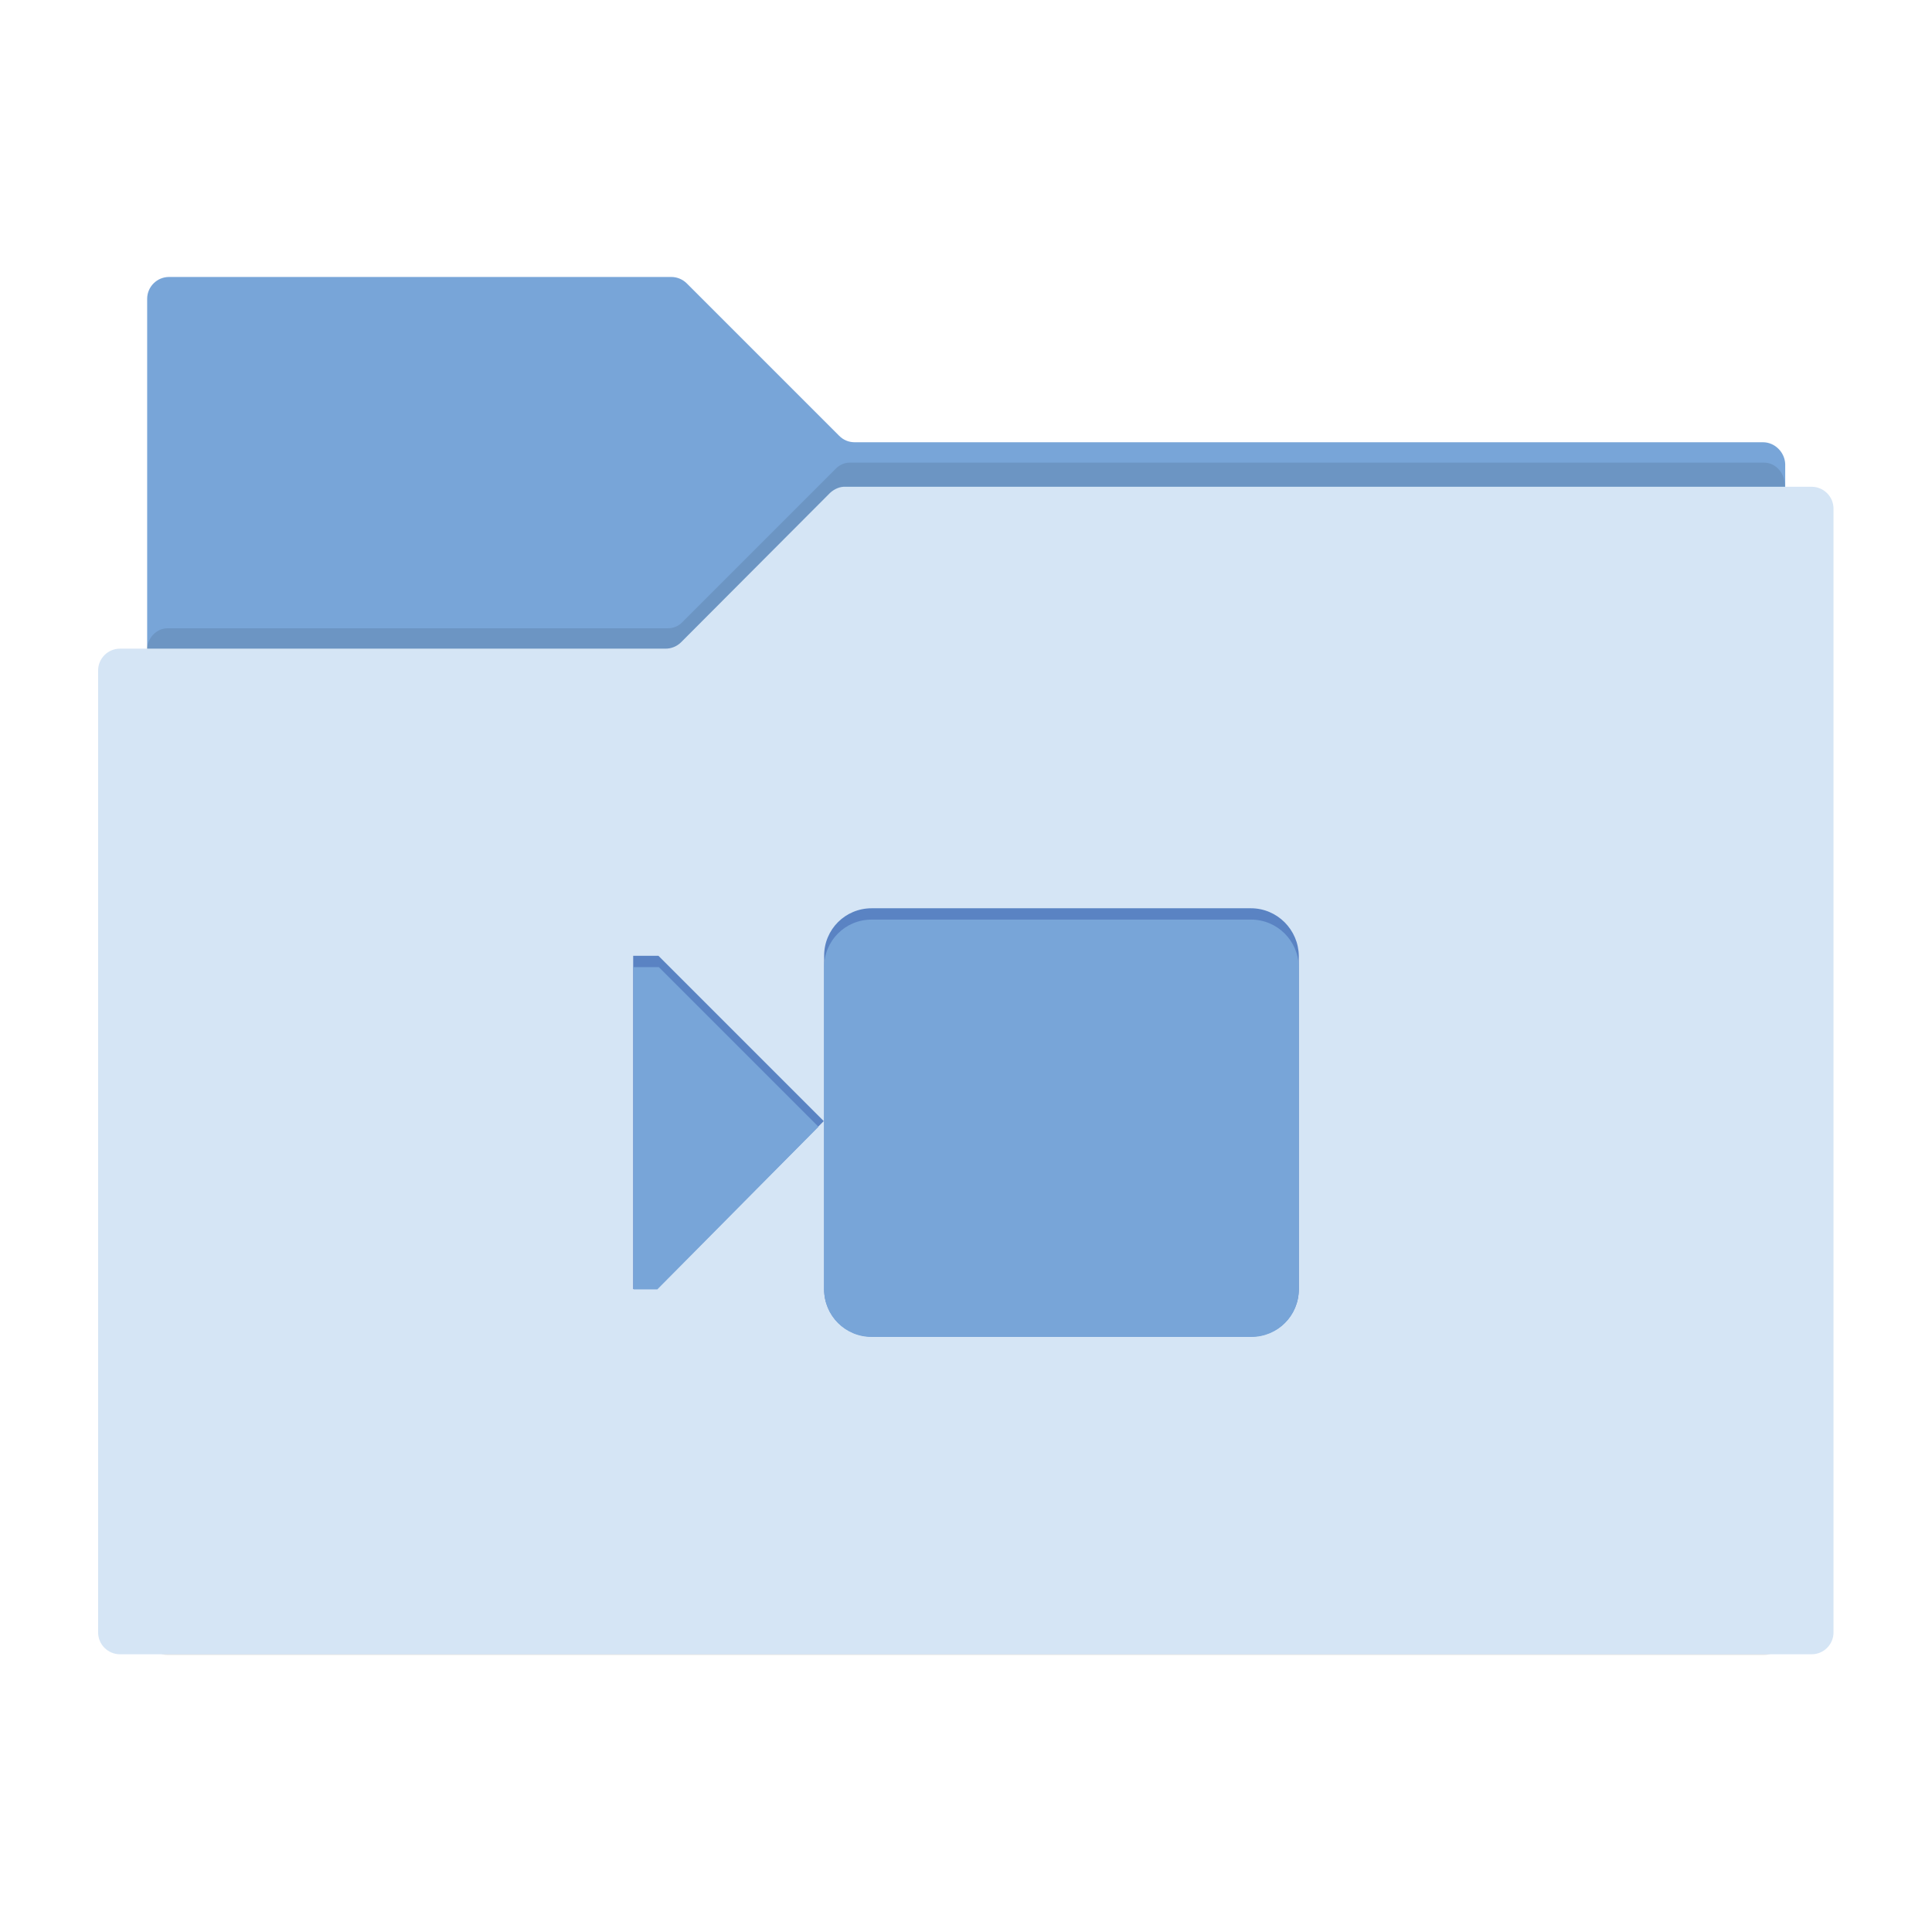
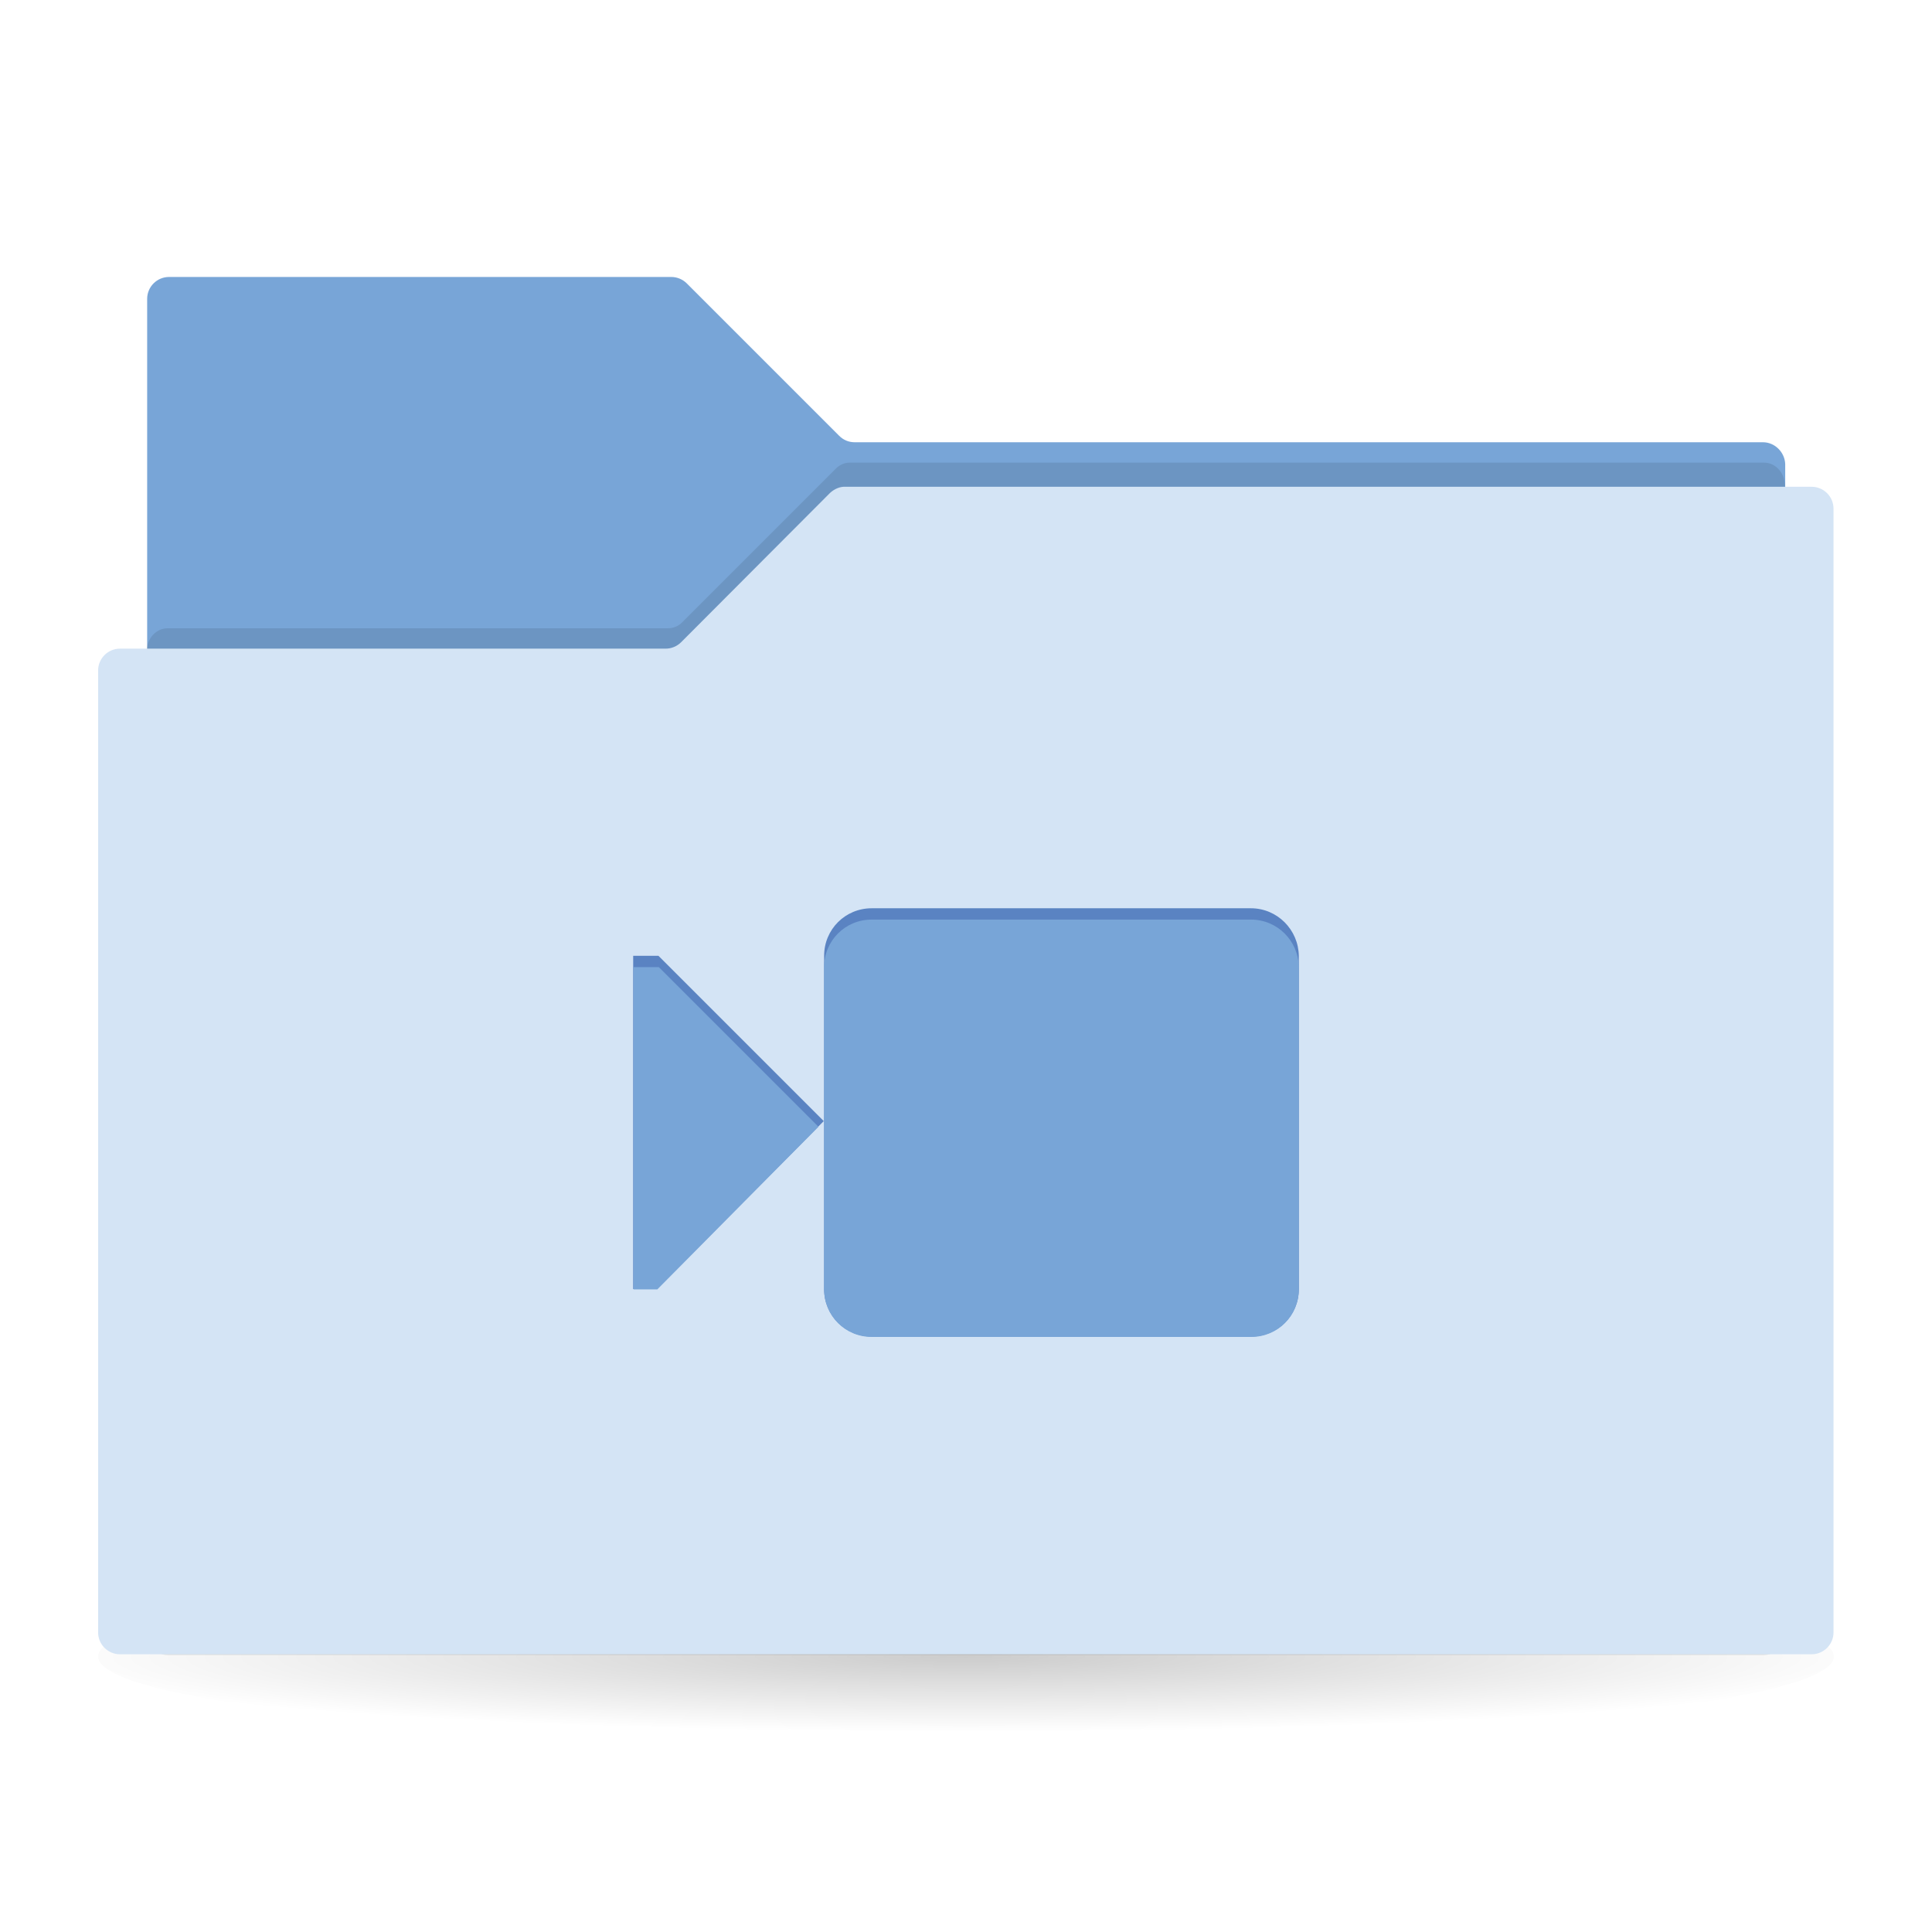
<svg xmlns="http://www.w3.org/2000/svg" xml:space="preserve" style="enable-background:new 0 0 512 512;" viewBox="0 0 512 512" y="0px" x="0px" id="Layer_1" version="1.1">
-   <defs id="defs335" />
-   <g id="g311">
-     <g id="g313">
-       <g id="g315">
-         <path id="path317" d="M467.2,117.2l-240.7,0c-1.6,0-3-0.6-4.1-1.7L182,75.1c-1.1-1.1-2.6-1.7-4.1-1.7H44.8     c-3.2,0-5.8,2.6-5.8,5.8v354.5h434.1l0-310.7C473,119.9,470.4,117.2,467.2,117.2z" style="fill:#78A5D8;" />
-         <path id="path319" d="M221.3,124.4l-40.4,40.4c-1,1.1-2.4,1.7-3.9,1.7H44.4c-3,0-5.5,2.7-5.5,6v260.1     c0,3.3,2.5,6,5.5,6h423.1c3,0,5.5-2.7,5.5-6v-304c0-3.3-2.5-6-5.5-6H225.2C223.8,122.6,222.4,123.2,221.3,124.4z" style="opacity:0.1" />
-         <path id="path321" d="M220,130.6l-39.5,39.6c-1.1,1.1-2.6,1.7-4.1,1.7H31.8c-3.2,0-5.8,2.6-5.8,5.8v254.9     c0,3.2,2.6,5.8,5.8,5.8h448.3c3.2,0,5.8-2.6,5.8-5.8V134.8c0-3.2-2.6-5.8-5.8-5.8h-256C222.6,128.9,221.1,129.6,220,130.6z" style="fill:#D5E5F5;" />
+   <defs id="defs582" />
+   <g id="g533">
+     <radialGradient gradientUnits="userSpaceOnUse" gradientTransform="matrix(1 0 0 8.064469e-02 0 403.3393)" r="248.001" cy="442.196" cx="256" id="SVGID_1_">
+       <stop id="stop536" style="stop-color:#000000;stop-opacity:0.2" offset="0" />
+       <stop id="stop538" style="stop-color:#000000;stop-opacity:0" offset="1" />
+     </radialGradient>
+     <ellipse id="ellipse540" ry="23" rx="230" cy="439" cx="256" style="fill:url(#SVGID_1_);" />
+     <g id="g542">
+       <g id="g544">
+         <linearGradient y2="73.435" x2="256" y1="433.799" x1="256" gradientUnits="userSpaceOnUse" id="SVGID_2_">
+           <stop id="stop547" style="stop-color:#78A5D7" offset="0" />
+           <stop id="stop549" style="stop-color:#78A5D7" offset="0.186" />
+           <stop id="stop551" style="stop-color:#78A5D7" offset="0.514" />
+           <stop id="stop553" style="stop-color:#78A5D7" offset="0.945" />
+           <stop id="stop555" style="stop-color:#78A5D7" offset="1" />
+         </linearGradient>
+         <path id="path557" d="M467.2,117.2l-240.7,0c-1.6,0-3-0.6-4.1-1.7L182,75.1c-1.1-1.1-2.6-1.7-4.1-1.7H44.8     c-3.2,0-5.8,2.6-5.8,5.8v354.5h434.1l0-310.7C473,119.9,470.4,117.2,467.2,117.2z" style="fill:url(#SVGID_2_);" />
+         <path id="path559" d="M221.3,124.4l-40.4,40.4c-1,1.1-2.4,1.7-3.9,1.7H44.4c-3,0-5.5,2.7-5.5,6v260.1     c0,3.3,2.5,6,5.5,6h423.1c3,0,5.5-2.7,5.5-6v-304c0-3.3-2.5-6-5.5-6H225.2C223.8,122.6,222.4,123.2,221.3,124.4z" style="opacity:0.1" />
+         <linearGradient y2="128.935" x2="256" y1="438.565" x1="256" gradientUnits="userSpaceOnUse" id="SVGID_3_">
+           <stop id="stop562" style="stop-color:#D4E4F5" offset="0" />
+           <stop id="stop564" style="stop-color:#D4E4F5" offset="0.924" />
+           <stop id="stop566" style="stop-color:#D4E4F5" offset="1" />
+         </linearGradient>
+         <path id="path568" d="M220,130.6l-39.5,39.6c-1.1,1.1-2.6,1.7-4.1,1.7H31.8c-3.2,0-5.8,2.6-5.8,5.8v254.9     c0,3.2,2.6,5.8,5.8,5.8h448.3c3.2,0,5.8-2.6,5.8-5.8V134.8c0-3.2-2.6-5.8-5.8-5.8h-256C222.6,128.9,221.1,129.6,220,130.6z" style="fill:url(#SVGID_3_);" />
      </g>
    </g>
-     <g id="g323">
+     <g id="g570">
      <g transform="translate(-561,-195)" id="layer13">
-         <path d="M892.5,435.7H792c-7,0-12.6,5.6-12.6,12.6v88.3c0,7,5.6,12.6,12.6,12.6h100.6     c7,0,12.6-5.6,12.6-12.6v-88.3C905.1,441.4,899.5,435.7,892.5,435.7z" style="fill:#5A83C3;" id="rect5544" />
-         <path d="M779.3,492.1     l-43.8-43.8h-6.7v88.3h6.3L779.3,492.1z" style="fill:#5A83C3;" id="path5546" />
+         <path d="M892.5,435.7H792c-7,0-12.6,5.6-12.6,12.6v88.3c0,7,5.6,12.6,12.6,12.6h100.6     c7,0,12.6-5.6,12.6-12.6v-88.3C905.1,441.4,899.5,435.7,892.5,435.7z" style="fill:#5A83C2;" id="rect5544" />
+         <path d="M779.3,492.1     l-43.8-43.8h-6.7v88.3h6.3L779.3,492.1z" style="fill:#5A83C2;" id="path5546" />
      </g>
      <g transform="translate(-561,-195)" id="layer13_2_">
-         <path id="path329" d="M892.5,438.7H792c-7,0-12.6,5.6-12.6,12.6v85.4c0,7,5.6,12.6,12.6,12.6h100.6     c7,0,12.6-5.6,12.6-12.6v-85.4C905.1,444.3,899.5,438.7,892.5,438.7z" style="fill:#78A5D8;" />
-         <polygon id="polygon331" points="777.9,493.6 735.6,451.3 728.9,451.3 728.9,536.7 735.2,536.7    " style="fill:#78A5D8;" />
+         <path id="path576" d="M892.5,438.7H792c-7,0-12.6,5.6-12.6,12.6v85.4c0,7,5.6,12.6,12.6,12.6h100.6     c7,0,12.6-5.6,12.6-12.6v-85.4C905.1,444.3,899.5,438.7,892.5,438.7z" style="fill:#78A5D7;" />
+         <polygon id="polygon578" points="777.9,493.6 735.6,451.3 728.9,451.3 728.9,536.7 735.2,536.7    " style="fill:#78A5D7;" />
      </g>
    </g>
  </g>
</svg>
